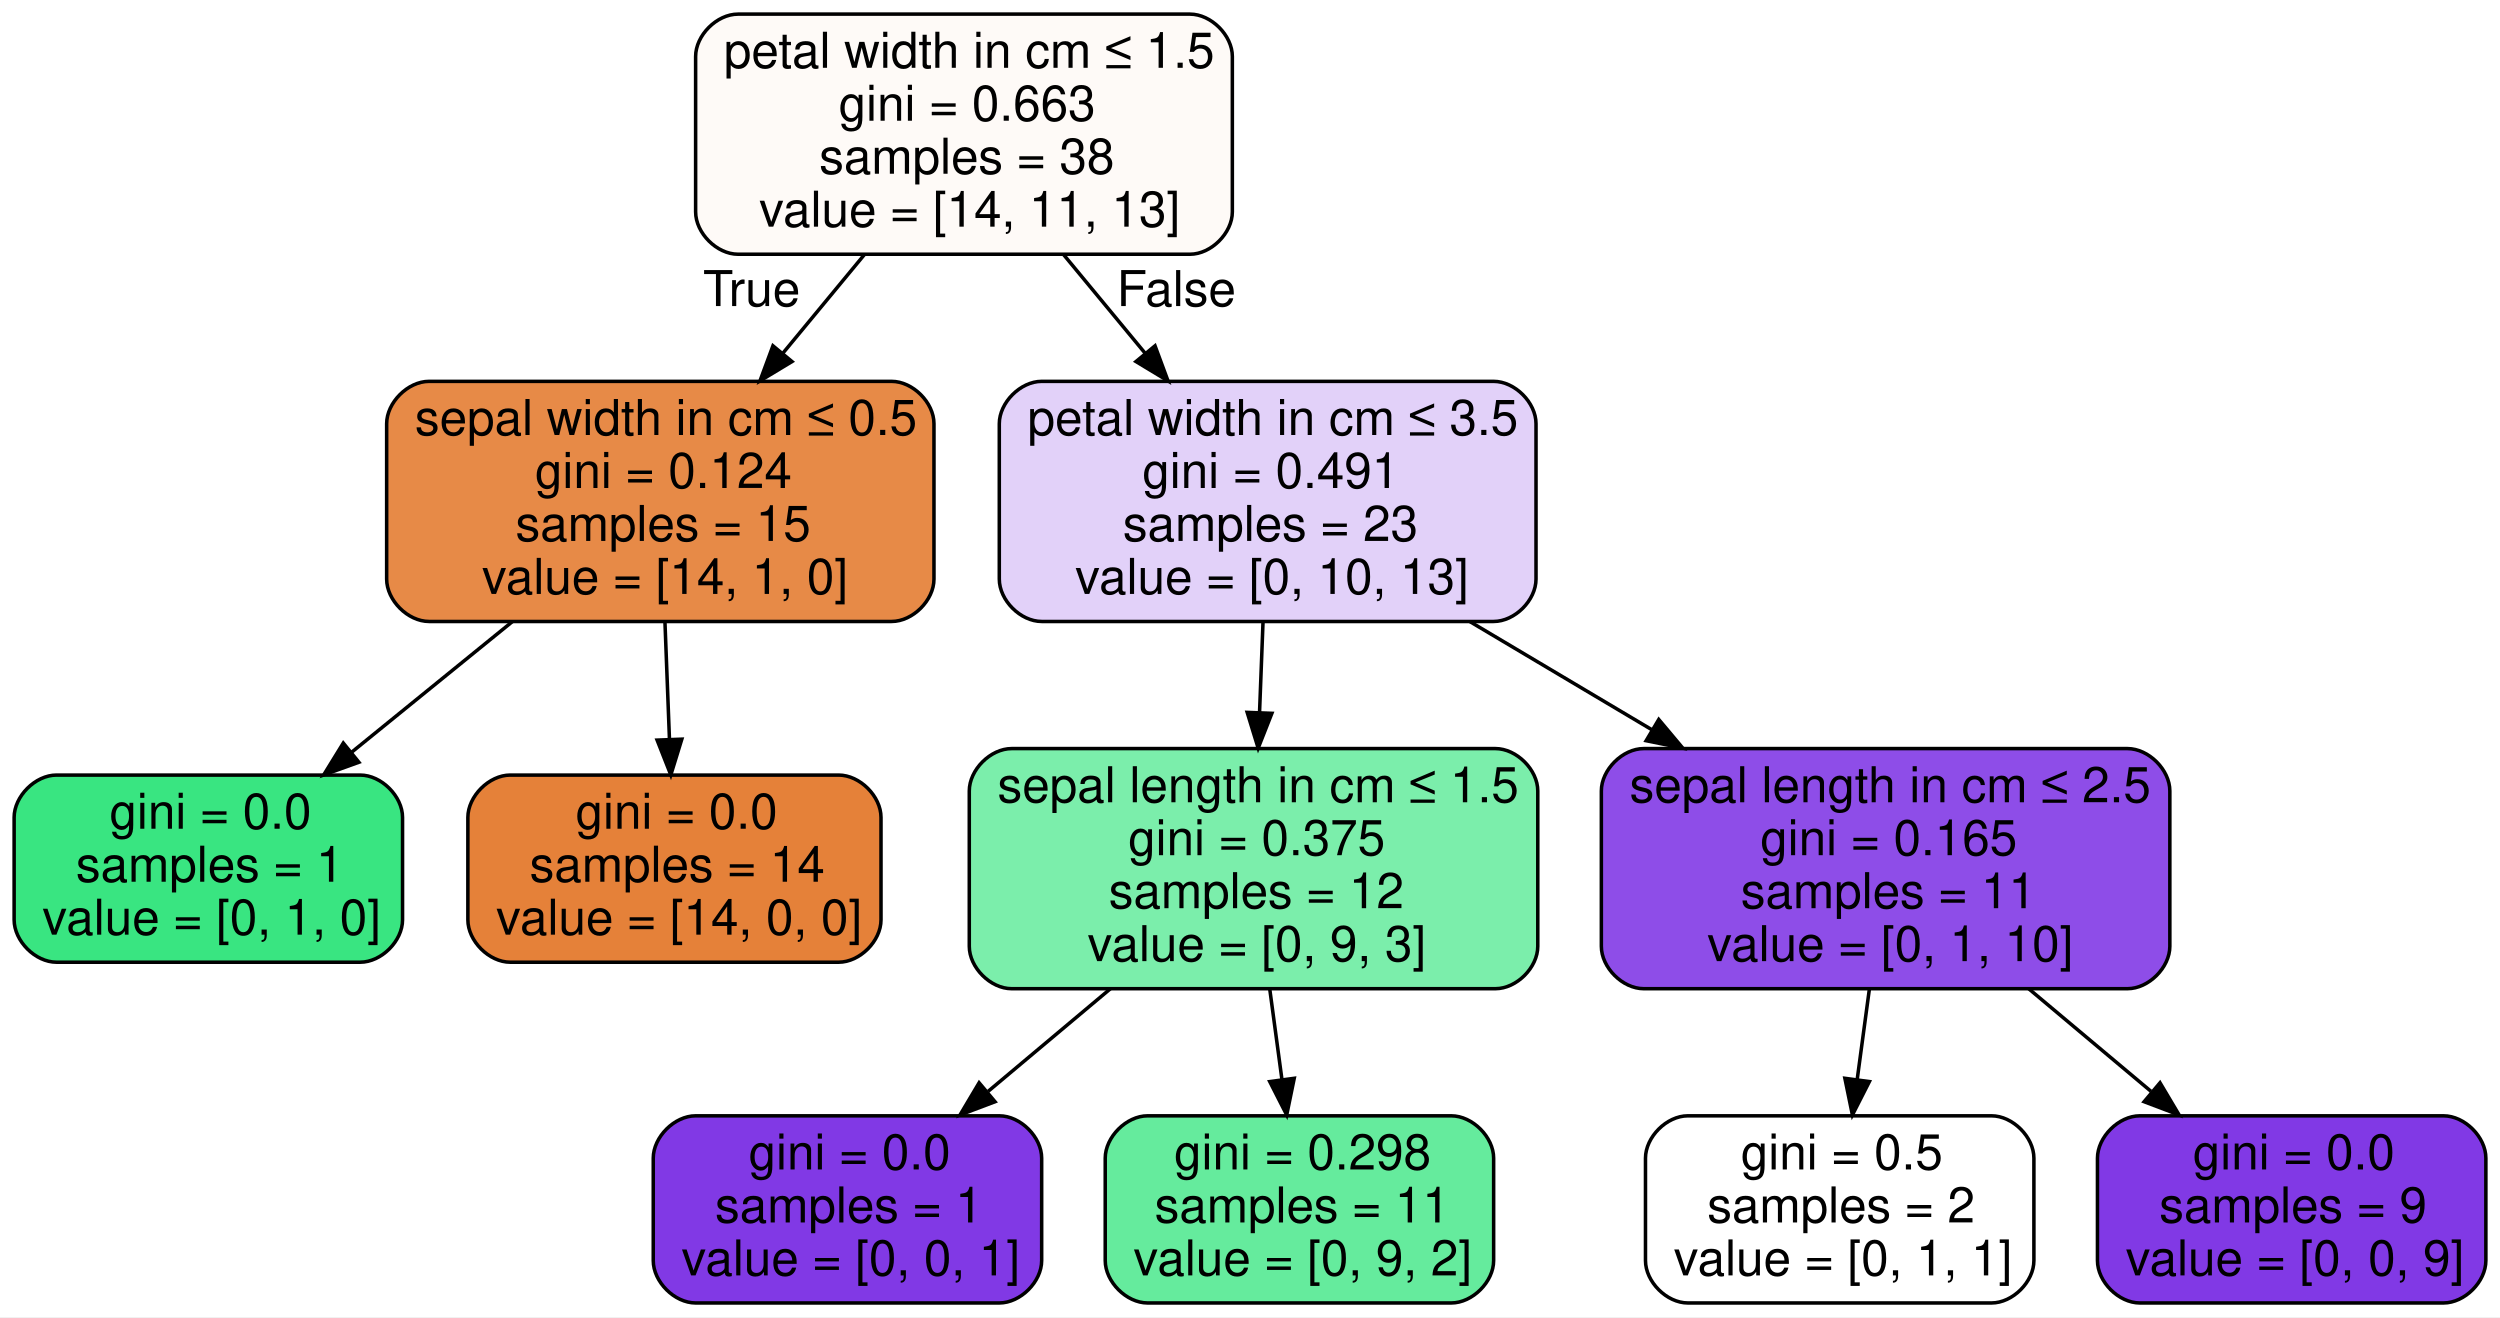
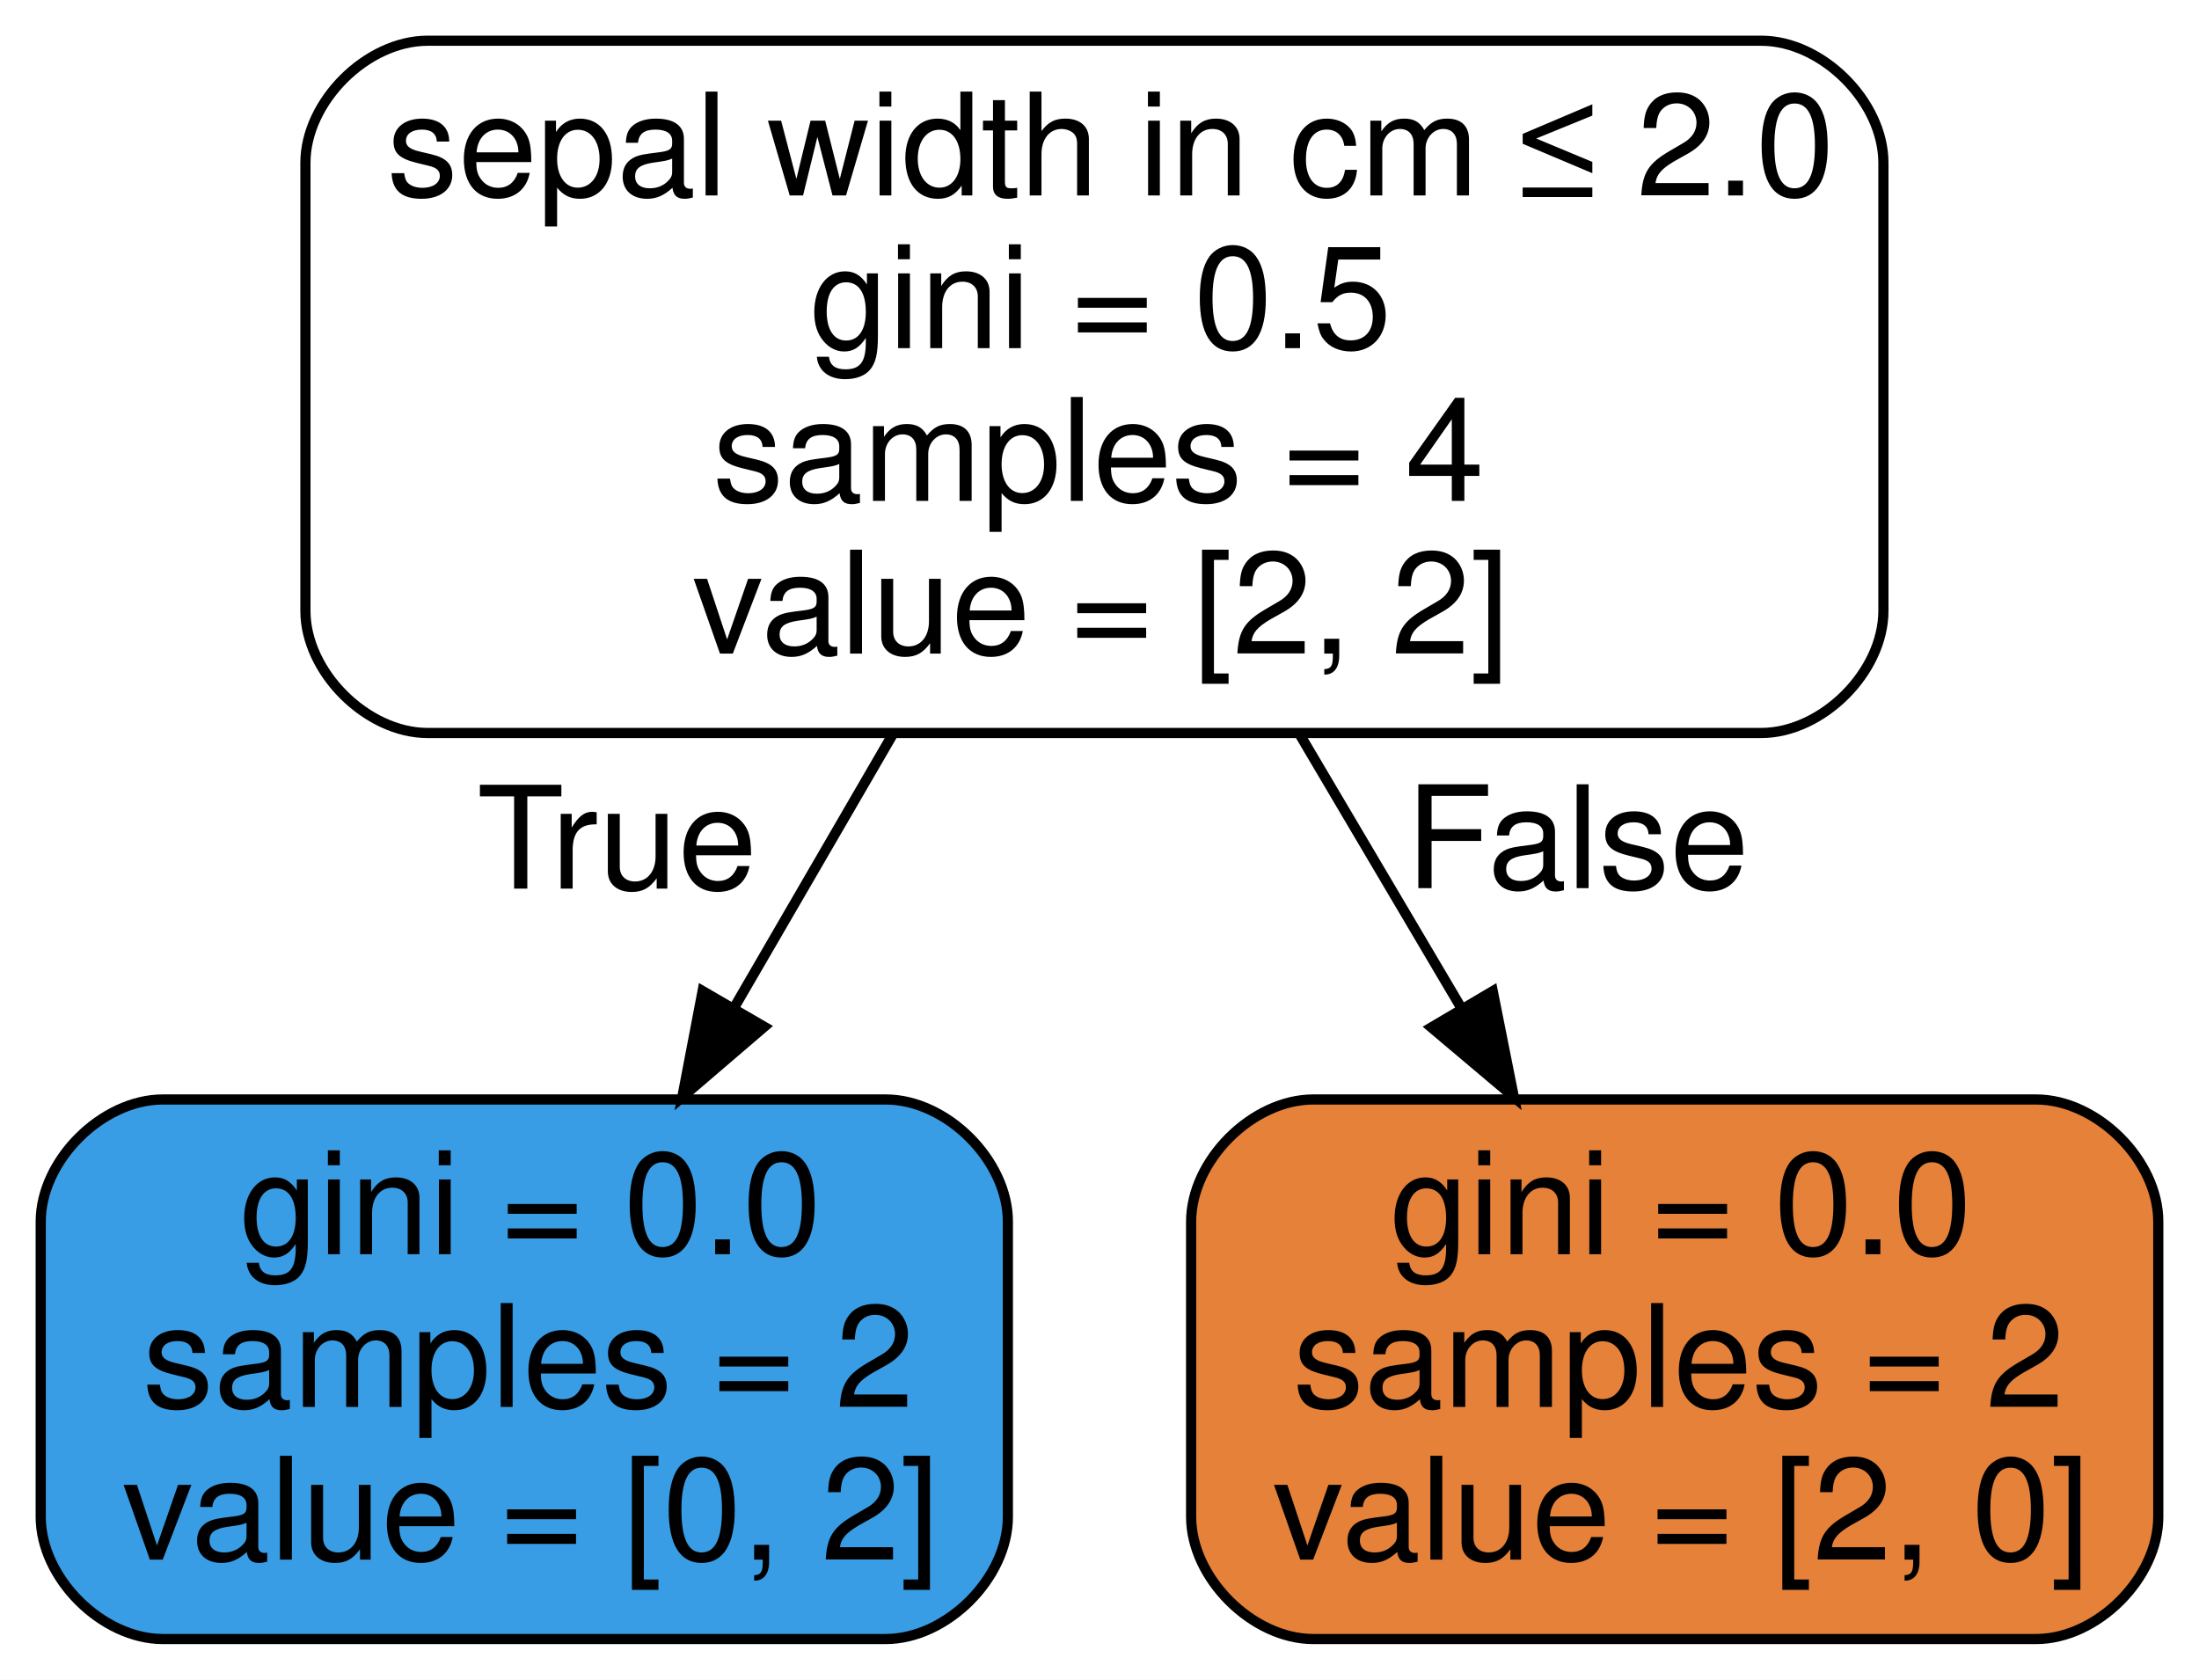
- <svg xmlns="http://www.w3.org/2000/svg" width="708pt" height="373pt" viewBox="0.00 0.00 708.00 373.00">
-   <g id="graph0" class="graph" transform="scale(1 1) rotate(0) translate(4 369)">
-     <polygon fill="#ffffff" stroke="transparent" points="-4,4 -4,-369 704,-369 704,4 -4,4" />
+ <svg xmlns="http://www.w3.org/2000/svg" width="216pt" height="165pt" viewBox="0.00 0.00 216.00 165.00">
+   <g id="graph0" class="graph" transform="scale(1 1) rotate(0) translate(4 161)">
+     <polygon fill="#ffffff" stroke="transparent" points="-4,4 -4,-161 212,-161 212,4 -4,4" />
    <g id="node1" class="node">
-       <path fill="#fefaf7" stroke="#000000" d="M333,-365C333,-365 205,-365 205,-365 199,-365 193,-359 193,-353 193,-353 193,-309 193,-309 193,-303 199,-297 205,-297 205,-297 333,-297 333,-297 339,-297 345,-303 345,-309 345,-309 345,-353 345,-353 345,-359 339,-365 333,-365" />
-       <text text-anchor="start" x="201" y="-349.8" font-family="Helvetica,sans-Serif" font-size="14.00" fill="#000000">petal width in cm ≤ 1.5</text>
-       <text text-anchor="start" x="233.5" y="-334.8" font-family="Helvetica,sans-Serif" font-size="14.00" fill="#000000">gini = 0.663</text>
-       <text text-anchor="start" x="228" y="-319.8" font-family="Helvetica,sans-Serif" font-size="14.00" fill="#000000">samples = 38</text>
-       <text text-anchor="start" x="211" y="-304.8" font-family="Helvetica,sans-Serif" font-size="14.00" fill="#000000">value = [14, 11, 13]</text>
+       <path fill="#ffffff" stroke="#000000" d="M169,-157C169,-157 38,-157 38,-157 32,-157 26,-151 26,-145 26,-145 26,-101 26,-101 26,-95 32,-89 38,-89 38,-89 169,-89 169,-89 175,-89 181,-95 181,-101 181,-101 181,-145 181,-145 181,-151 175,-157 169,-157" />
+       <text text-anchor="start" x="34" y="-141.8" font-family="Helvetica,sans-Serif" font-size="14.00" fill="#000000">sepal width in cm ≤ 2.0</text>
+       <text text-anchor="start" x="75.5" y="-126.8" font-family="Helvetica,sans-Serif" font-size="14.00" fill="#000000">gini = 0.5</text>
+       <text text-anchor="start" x="66" y="-111.8" font-family="Helvetica,sans-Serif" font-size="14.00" fill="#000000">samples = 4</text>
+       <text text-anchor="start" x="64" y="-96.8" font-family="Helvetica,sans-Serif" font-size="14.00" fill="#000000">value = [2, 2]</text>
    </g>
    <g id="node2" class="node">
-       <path fill="#e78a47" stroke="#000000" d="M248.5,-261C248.5,-261 117.5,-261 117.5,-261 111.5,-261 105.5,-255 105.5,-249 105.5,-249 105.5,-205 105.5,-205 105.5,-199 111.5,-193 117.5,-193 117.5,-193 248.5,-193 248.5,-193 254.5,-193 260.5,-199 260.5,-205 260.5,-205 260.5,-249 260.5,-249 260.5,-255 254.5,-261 248.5,-261" />
-       <text text-anchor="start" x="113.5" y="-245.8" font-family="Helvetica,sans-Serif" font-size="14.00" fill="#000000">sepal width in cm ≤ 0.5</text>
-       <text text-anchor="start" x="147.5" y="-230.8" font-family="Helvetica,sans-Serif" font-size="14.00" fill="#000000">gini = 0.124</text>
-       <text text-anchor="start" x="142" y="-215.8" font-family="Helvetica,sans-Serif" font-size="14.00" fill="#000000">samples = 15</text>
-       <text text-anchor="start" x="132.5" y="-200.8" font-family="Helvetica,sans-Serif" font-size="14.00" fill="#000000">value = [14, 1, 0]</text>
+       <path fill="#399de5" stroke="#000000" d="M83,-53C83,-53 12,-53 12,-53 6,-53 0,-47 0,-41 0,-41 0,-12 0,-12 0,-6 6,0 12,0 12,0 83,0 83,0 89,0 95,-6 95,-12 95,-12 95,-41 95,-41 95,-47 89,-53 83,-53" />
+       <text text-anchor="start" x="19.5" y="-37.8" font-family="Helvetica,sans-Serif" font-size="14.00" fill="#000000">gini = 0.0</text>
+       <text text-anchor="start" x="10" y="-22.8" font-family="Helvetica,sans-Serif" font-size="14.00" fill="#000000">samples = 2</text>
+       <text text-anchor="start" x="8" y="-7.8" font-family="Helvetica,sans-Serif" font-size="14.00" fill="#000000">value = [0, 2]</text>
    </g>
    <g id="edge1" class="edge">
-       <path fill="none" stroke="#000000" d="M240.84,-296.947C233.416,-287.968 225.319,-278.176 217.597,-268.839" />
-       <polygon fill="#000000" stroke="#000000" points="220.293,-266.606 211.223,-261.13 214.898,-271.067 220.293,-266.606" />
-       <text text-anchor="middle" x="208.865" y="-282.319" font-family="Helvetica,sans-Serif" font-size="14.00" fill="#000000">True</text>
-     </g>
-     <g id="node5" class="node">
-       <path fill="#e2d1f9" stroke="#000000" d="M419,-261C419,-261 291,-261 291,-261 285,-261 279,-255 279,-249 279,-249 279,-205 279,-205 279,-199 285,-193 291,-193 291,-193 419,-193 419,-193 425,-193 431,-199 431,-205 431,-205 431,-249 431,-249 431,-255 425,-261 419,-261" />
-       <text text-anchor="start" x="287" y="-245.8" font-family="Helvetica,sans-Serif" font-size="14.00" fill="#000000">petal width in cm ≤ 3.5</text>
-       <text text-anchor="start" x="319.5" y="-230.8" font-family="Helvetica,sans-Serif" font-size="14.00" fill="#000000">gini = 0.491</text>
-       <text text-anchor="start" x="314" y="-215.8" font-family="Helvetica,sans-Serif" font-size="14.00" fill="#000000">samples = 23</text>
-       <text text-anchor="start" x="300.5" y="-200.8" font-family="Helvetica,sans-Serif" font-size="14.00" fill="#000000">value = [0, 10, 13]</text>
-     </g>
-     <g id="edge4" class="edge">
-       <path fill="none" stroke="#000000" d="M297.16,-296.947C304.584,-287.968 312.682,-278.176 320.403,-268.839" />
-       <polygon fill="#000000" stroke="#000000" points="323.102,-271.067 326.777,-261.13 317.707,-266.606 323.102,-271.067" />
-       <text text-anchor="middle" x="329.135" y="-282.319" font-family="Helvetica,sans-Serif" font-size="14.00" fill="#000000">False</text>
+       <path fill="none" stroke="#000000" d="M83.757,-88.978C78.708,-80.279 73.267,-70.902 68.173,-62.125" />
+       <polygon fill="#000000" stroke="#000000" points="71.069,-60.141 63.022,-53.248 65.014,-63.654 71.069,-60.141" />
+       <text text-anchor="middle" x="56.605" y="-73.711" font-family="Helvetica,sans-Serif" font-size="14.00" fill="#000000">True</text>
    </g>
    <g id="node3" class="node">
-       <path fill="#39e581" stroke="#000000" d="M98,-149.5C98,-149.5 12,-149.5 12,-149.5 6,-149.5 0,-143.5 0,-137.5 0,-137.5 0,-108.5 0,-108.5 0,-102.5 6,-96.5 12,-96.5 12,-96.5 98,-96.5 98,-96.5 104,-96.5 110,-102.5 110,-108.5 110,-108.5 110,-137.5 110,-137.5 110,-143.5 104,-149.5 98,-149.5" />
-       <text text-anchor="start" x="27" y="-134.3" font-family="Helvetica,sans-Serif" font-size="14.00" fill="#000000">gini = 0.0</text>
-       <text text-anchor="start" x="17.5" y="-119.3" font-family="Helvetica,sans-Serif" font-size="14.00" fill="#000000">samples = 1</text>
-       <text text-anchor="start" x="8" y="-104.3" font-family="Helvetica,sans-Serif" font-size="14.00" fill="#000000">value = [0, 1, 0]</text>
+       <path fill="#e58139" stroke="#000000" d="M196,-53C196,-53 125,-53 125,-53 119,-53 113,-47 113,-41 113,-41 113,-12 113,-12 113,-6 119,0 125,0 125,0 196,0 196,0 202,0 208,-6 208,-12 208,-12 208,-41 208,-41 208,-47 202,-53 196,-53" />
+       <text text-anchor="start" x="132.5" y="-37.8" font-family="Helvetica,sans-Serif" font-size="14.00" fill="#000000">gini = 0.0</text>
+       <text text-anchor="start" x="123" y="-22.8" font-family="Helvetica,sans-Serif" font-size="14.00" fill="#000000">samples = 2</text>
+       <text text-anchor="start" x="121" y="-7.8" font-family="Helvetica,sans-Serif" font-size="14.00" fill="#000000">value = [2, 0]</text>
    </g>
    <g id="edge2" class="edge">
-       <path fill="none" stroke="#000000" d="M141.088,-192.946C126.447,-181.05 110.047,-167.726 95.522,-155.924" />
-       <polygon fill="#000000" stroke="#000000" points="97.635,-153.132 87.667,-149.542 93.221,-158.565 97.635,-153.132" />
-     </g>
-     <g id="node4" class="node">
-       <path fill="#e58139" stroke="#000000" d="M233.5,-149.5C233.5,-149.5 140.5,-149.5 140.5,-149.5 134.5,-149.5 128.5,-143.5 128.5,-137.5 128.5,-137.5 128.5,-108.5 128.5,-108.5 128.5,-102.5 134.5,-96.5 140.5,-96.5 140.5,-96.5 233.5,-96.5 233.5,-96.5 239.5,-96.5 245.5,-102.5 245.5,-108.5 245.5,-108.5 245.5,-137.5 245.5,-137.5 245.5,-143.5 239.5,-149.5 233.5,-149.5" />
-       <text text-anchor="start" x="159" y="-134.3" font-family="Helvetica,sans-Serif" font-size="14.00" fill="#000000">gini = 0.0</text>
-       <text text-anchor="start" x="146" y="-119.3" font-family="Helvetica,sans-Serif" font-size="14.00" fill="#000000">samples = 14</text>
-       <text text-anchor="start" x="136.5" y="-104.3" font-family="Helvetica,sans-Serif" font-size="14.00" fill="#000000">value = [14, 0, 0]</text>
-     </g>
-     <g id="edge3" class="edge">
-       <path fill="none" stroke="#000000" d="M184.31,-192.946C184.721,-182.262 185.176,-170.425 185.593,-159.574" />
-       <polygon fill="#000000" stroke="#000000" points="189.092,-159.669 185.979,-149.542 182.097,-159.4 189.092,-159.669" />
-     </g>
-     <g id="node6" class="node">
-       <path fill="#7beeab" stroke="#000000" d="M419.5,-157C419.5,-157 282.5,-157 282.5,-157 276.5,-157 270.5,-151 270.5,-145 270.5,-145 270.5,-101 270.5,-101 270.5,-95 276.5,-89 282.5,-89 282.5,-89 419.5,-89 419.5,-89 425.5,-89 431.5,-95 431.5,-101 431.5,-101 431.5,-145 431.5,-145 431.5,-151 425.5,-157 419.5,-157" />
-       <text text-anchor="start" x="278.5" y="-141.8" font-family="Helvetica,sans-Serif" font-size="14.00" fill="#000000">sepal length in cm ≤ 1.5</text>
-       <text text-anchor="start" x="315.5" y="-126.8" font-family="Helvetica,sans-Serif" font-size="14.00" fill="#000000">gini = 0.375</text>
-       <text text-anchor="start" x="310" y="-111.8" font-family="Helvetica,sans-Serif" font-size="14.00" fill="#000000">samples = 12</text>
-       <text text-anchor="start" x="304" y="-96.8" font-family="Helvetica,sans-Serif" font-size="14.00" fill="#000000">value = [0, 9, 3]</text>
-     </g>
-     <g id="edge5" class="edge">
-       <path fill="none" stroke="#000000" d="M353.69,-192.946C353.376,-184.776 353.036,-175.932 352.707,-167.37" />
-       <polygon fill="#000000" stroke="#000000" points="356.195,-166.988 352.313,-157.13 349.2,-167.257 356.195,-166.988" />
-     </g>
-     <g id="node9" class="node">
-       <path fill="#8e4de8" stroke="#000000" d="M598.5,-157C598.5,-157 461.5,-157 461.5,-157 455.5,-157 449.5,-151 449.5,-145 449.5,-145 449.5,-101 449.5,-101 449.5,-95 455.5,-89 461.5,-89 461.5,-89 598.5,-89 598.5,-89 604.5,-89 610.5,-95 610.5,-101 610.5,-101 610.5,-145 610.5,-145 610.5,-151 604.5,-157 598.5,-157" />
-       <text text-anchor="start" x="457.5" y="-141.8" font-family="Helvetica,sans-Serif" font-size="14.00" fill="#000000">sepal length in cm ≤ 2.5</text>
-       <text text-anchor="start" x="494.5" y="-126.8" font-family="Helvetica,sans-Serif" font-size="14.00" fill="#000000">gini = 0.165</text>
-       <text text-anchor="start" x="489" y="-111.8" font-family="Helvetica,sans-Serif" font-size="14.00" fill="#000000">samples = 11</text>
-       <text text-anchor="start" x="479.5" y="-96.8" font-family="Helvetica,sans-Serif" font-size="14.00" fill="#000000">value = [0, 1, 10]</text>
-     </g>
-     <g id="edge8" class="edge">
-       <path fill="none" stroke="#000000" d="M412.301,-192.946C428.769,-183.16 446.864,-172.407 463.821,-162.329" />
-       <polygon fill="#000000" stroke="#000000" points="465.761,-165.248 472.57,-157.13 462.185,-159.23 465.761,-165.248" />
-     </g>
-     <g id="node7" class="node">
-       <path fill="#8139e5" stroke="#000000" d="M279,-53C279,-53 193,-53 193,-53 187,-53 181,-47 181,-41 181,-41 181,-12 181,-12 181,-6 187,0 193,0 193,0 279,0 279,0 285,0 291,-6 291,-12 291,-12 291,-41 291,-41 291,-47 285,-53 279,-53" />
-       <text text-anchor="start" x="208" y="-37.8" font-family="Helvetica,sans-Serif" font-size="14.00" fill="#000000">gini = 0.0</text>
-       <text text-anchor="start" x="198.5" y="-22.8" font-family="Helvetica,sans-Serif" font-size="14.00" fill="#000000">samples = 1</text>
-       <text text-anchor="start" x="189" y="-7.8" font-family="Helvetica,sans-Serif" font-size="14.00" fill="#000000">value = [0, 0, 1]</text>
-     </g>
-     <g id="edge6" class="edge">
-       <path fill="none" stroke="#000000" d="M310.455,-88.978C299.216,-79.546 287.026,-69.318 275.828,-59.921" />
-       <polygon fill="#000000" stroke="#000000" points="277.787,-56.995 267.876,-53.248 273.287,-62.358 277.787,-56.995" />
-     </g>
-     <g id="node8" class="node">
-       <path fill="#65eb9d" stroke="#000000" d="M407,-53C407,-53 321,-53 321,-53 315,-53 309,-47 309,-41 309,-41 309,-12 309,-12 309,-6 315,0 321,0 321,0 407,0 407,0 413,0 419,-6 419,-12 419,-12 419,-41 419,-41 419,-47 413,-53 407,-53" />
-       <text text-anchor="start" x="328.5" y="-37.8" font-family="Helvetica,sans-Serif" font-size="14.00" fill="#000000">gini = 0.298</text>
-       <text text-anchor="start" x="323" y="-22.8" font-family="Helvetica,sans-Serif" font-size="14.00" fill="#000000">samples = 11</text>
-       <text text-anchor="start" x="317" y="-7.8" font-family="Helvetica,sans-Serif" font-size="14.00" fill="#000000">value = [0, 9, 2]</text>
-     </g>
-     <g id="edge7" class="edge">
-       <path fill="none" stroke="#000000" d="M355.583,-88.978C356.706,-80.645 357.912,-71.69 359.051,-63.236" />
-       <polygon fill="#000000" stroke="#000000" points="362.53,-63.626 360.397,-53.248 355.593,-62.692 362.53,-63.626" />
-     </g>
-     <g id="node10" class="node">
-       <path fill="#ffffff" stroke="#000000" d="M560,-53C560,-53 474,-53 474,-53 468,-53 462,-47 462,-41 462,-41 462,-12 462,-12 462,-6 468,0 474,0 474,0 560,0 560,0 566,0 572,-6 572,-12 572,-12 572,-41 572,-41 572,-47 566,-53 560,-53" />
-       <text text-anchor="start" x="489" y="-37.8" font-family="Helvetica,sans-Serif" font-size="14.00" fill="#000000">gini = 0.5</text>
-       <text text-anchor="start" x="479.5" y="-22.8" font-family="Helvetica,sans-Serif" font-size="14.00" fill="#000000">samples = 2</text>
-       <text text-anchor="start" x="470" y="-7.8" font-family="Helvetica,sans-Serif" font-size="14.00" fill="#000000">value = [0, 1, 1]</text>
-     </g>
-     <g id="edge9" class="edge">
-       <path fill="none" stroke="#000000" d="M525.417,-88.978C524.294,-80.645 523.088,-71.69 521.949,-63.236" />
-       <polygon fill="#000000" stroke="#000000" points="525.407,-62.692 520.603,-53.248 518.47,-63.626 525.407,-62.692" />
-     </g>
-     <g id="node11" class="node">
-       <path fill="#8139e5" stroke="#000000" d="M688,-53C688,-53 602,-53 602,-53 596,-53 590,-47 590,-41 590,-41 590,-12 590,-12 590,-6 596,0 602,0 602,0 688,0 688,0 694,0 700,-6 700,-12 700,-12 700,-41 700,-41 700,-47 694,-53 688,-53" />
-       <text text-anchor="start" x="617" y="-37.8" font-family="Helvetica,sans-Serif" font-size="14.00" fill="#000000">gini = 0.0</text>
-       <text text-anchor="start" x="607.5" y="-22.8" font-family="Helvetica,sans-Serif" font-size="14.00" fill="#000000">samples = 9</text>
-       <text text-anchor="start" x="598" y="-7.8" font-family="Helvetica,sans-Serif" font-size="14.00" fill="#000000">value = [0, 0, 9]</text>
-     </g>
-     <g id="edge10" class="edge">
-       <path fill="none" stroke="#000000" d="M570.545,-88.978C581.784,-79.546 593.974,-69.318 605.172,-59.921" />
-       <polygon fill="#000000" stroke="#000000" points="607.713,-62.358 613.124,-53.248 603.213,-56.995 607.713,-62.358" />
+       <path fill="none" stroke="#000000" d="M123.596,-88.978C128.734,-80.279 134.273,-70.902 139.458,-62.125" />
+       <polygon fill="#000000" stroke="#000000" points="142.628,-63.639 144.7,-53.248 136.601,-60.079 142.628,-63.639" />
+       <text text-anchor="middle" x="150.931" y="-73.76" font-family="Helvetica,sans-Serif" font-size="14.00" fill="#000000">False</text>
    </g>
  </g>
</svg>
